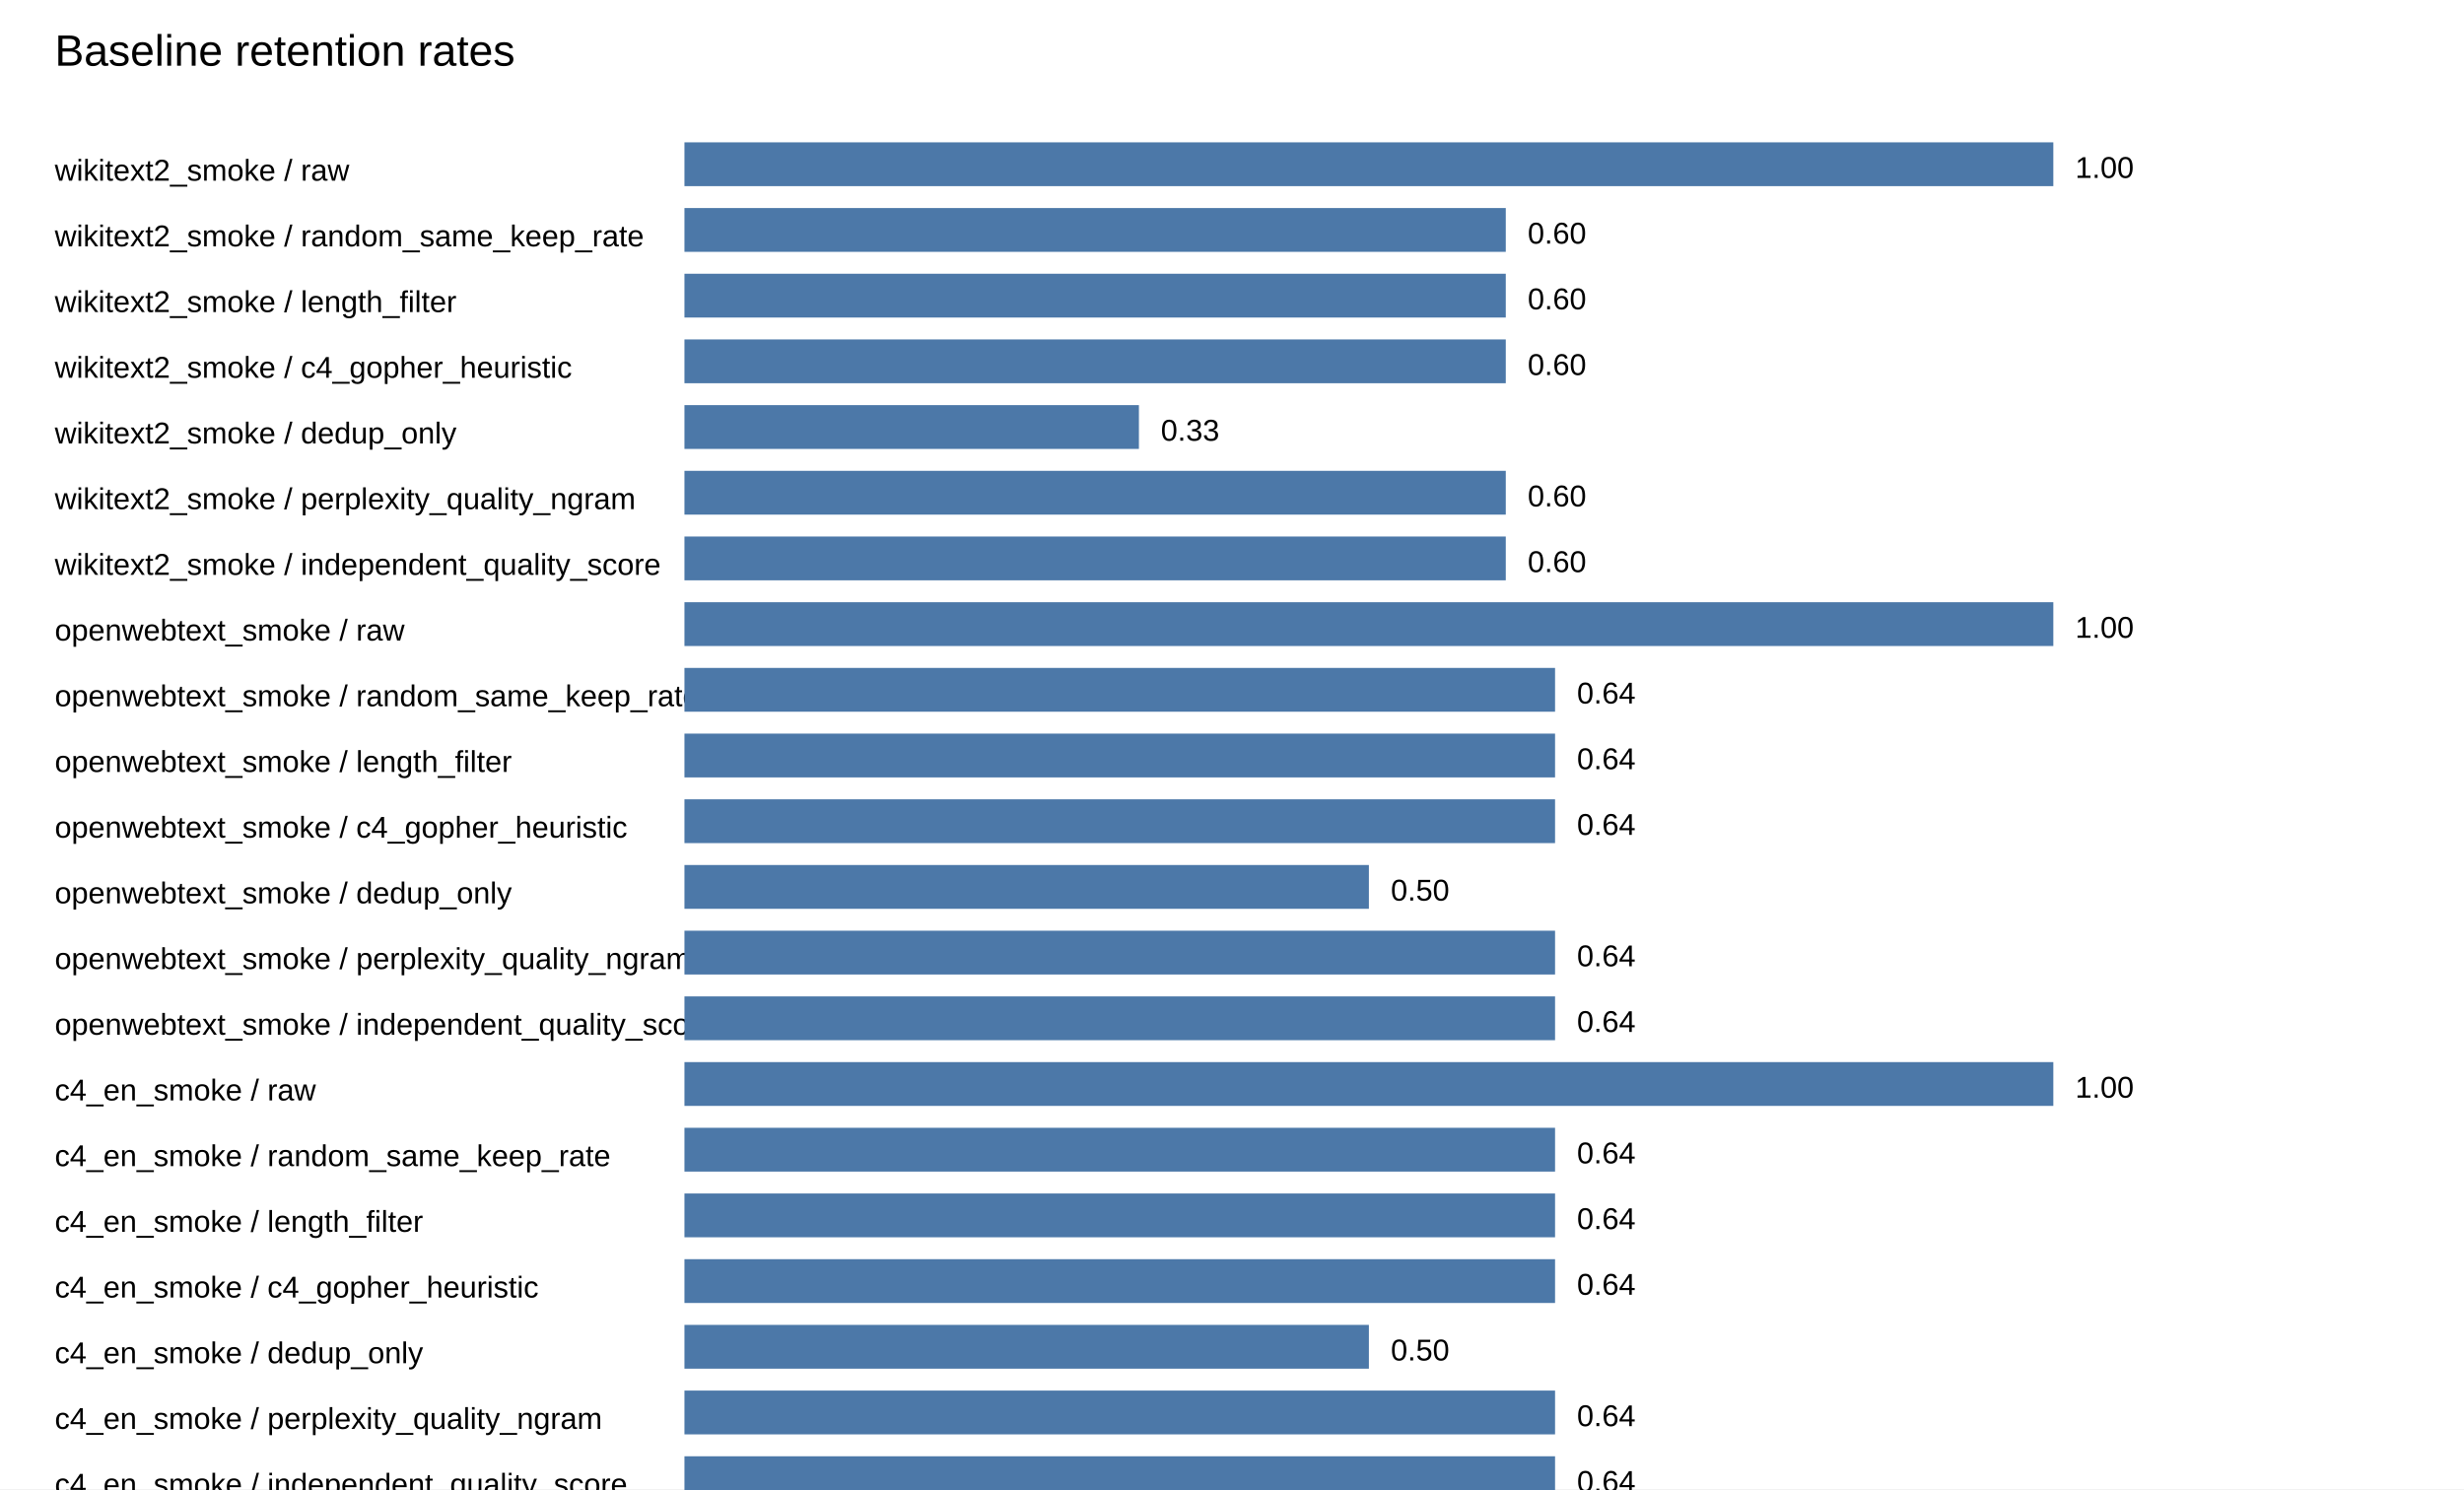
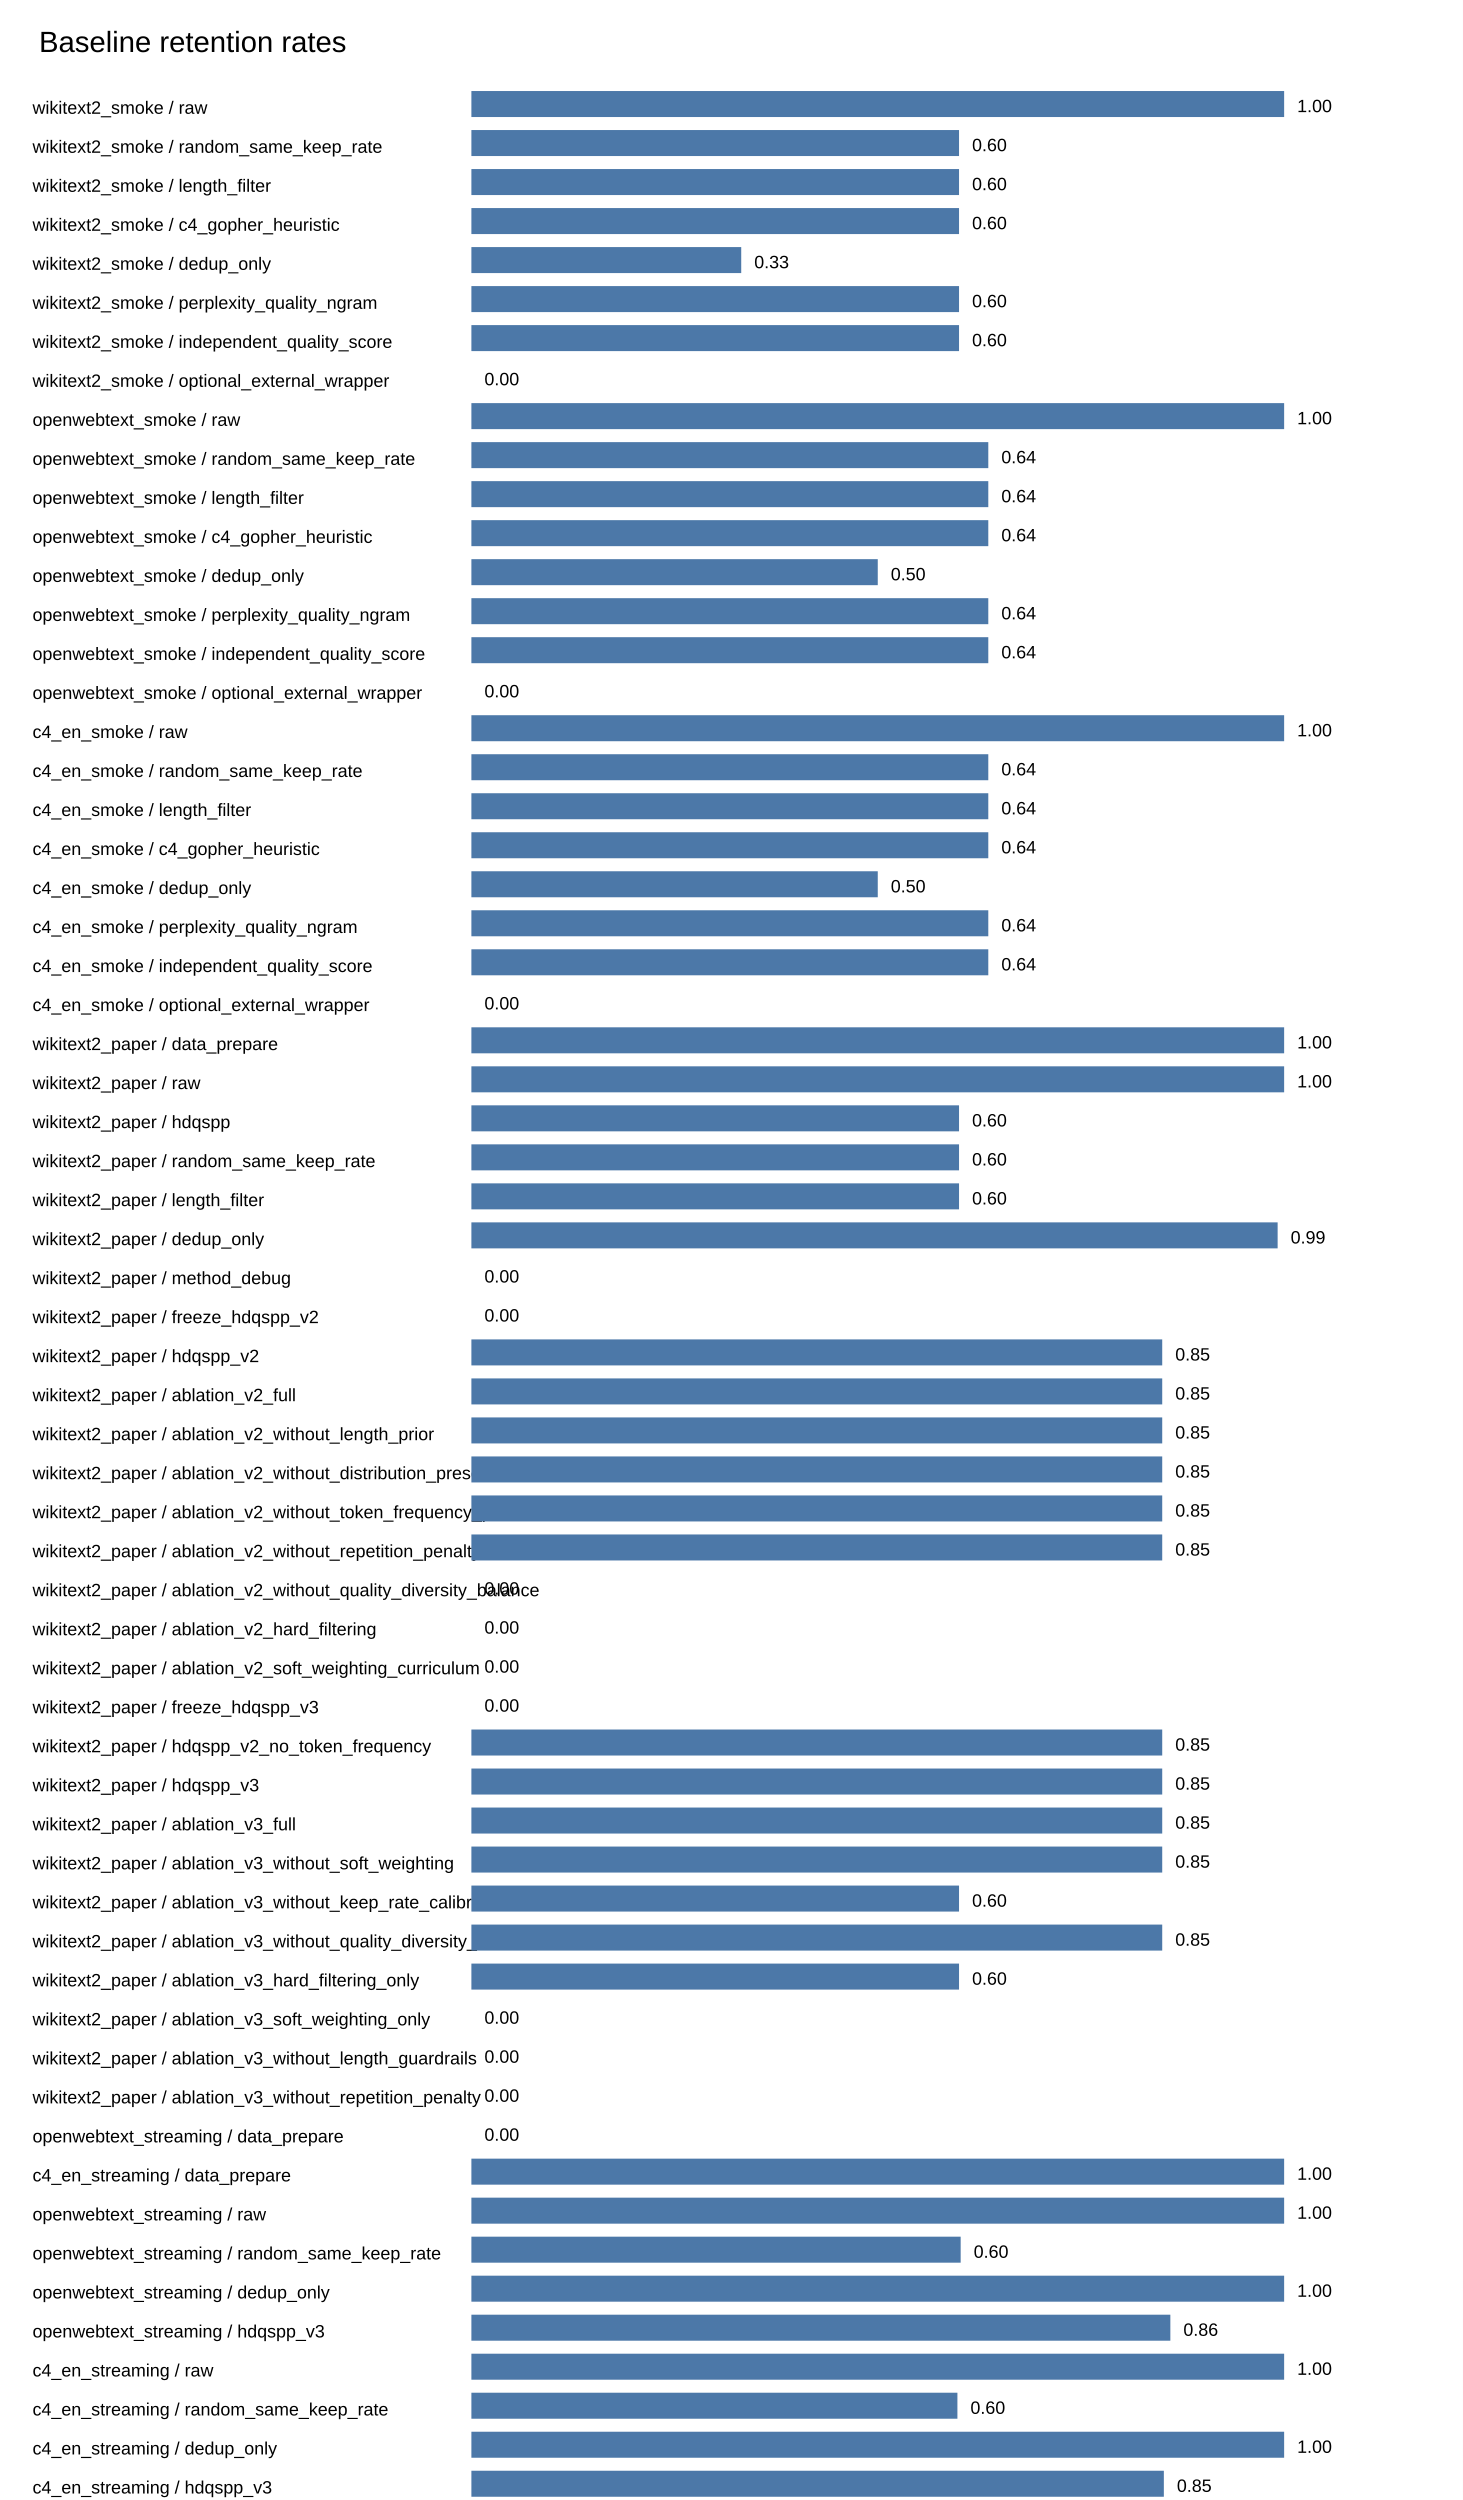
- <svg xmlns="http://www.w3.org/2000/svg" width="900" height="544">
+ <svg xmlns="http://www.w3.org/2000/svg" width="900" height="1538">
  <rect width="100%" height="100%" fill="white" />
-   <text x="20" y="24" font-family="Arial" font-size="16">Baseline retention rates</text>
-   <text x="20" y="66" font-family="Arial" font-size="11">wikitext2_smoke / raw</text>
-   <rect x="250" y="52" width="500" height="16" fill="#4c78a8" />
-   <text x="758" y="65" font-family="Arial" font-size="11">1.00</text>
-   <text x="20" y="90" font-family="Arial" font-size="11">wikitext2_smoke / random_same_keep_rate</text>
-   <rect x="250" y="76" width="300" height="16" fill="#4c78a8" />
-   <text x="558" y="89" font-family="Arial" font-size="11">0.60</text>
-   <text x="20" y="114" font-family="Arial" font-size="11">wikitext2_smoke / length_filter</text>
-   <rect x="250" y="100" width="300" height="16" fill="#4c78a8" />
-   <text x="558" y="113" font-family="Arial" font-size="11">0.60</text>
-   <text x="20" y="138" font-family="Arial" font-size="11">wikitext2_smoke / c4_gopher_heuristic</text>
-   <rect x="250" y="124" width="300" height="16" fill="#4c78a8" />
-   <text x="558" y="137" font-family="Arial" font-size="11">0.60</text>
-   <text x="20" y="162" font-family="Arial" font-size="11">wikitext2_smoke / dedup_only</text>
-   <rect x="250" y="148" width="166" height="16" fill="#4c78a8" />
-   <text x="424" y="161" font-family="Arial" font-size="11">0.33</text>
-   <text x="20" y="186" font-family="Arial" font-size="11">wikitext2_smoke / perplexity_quality_ngram</text>
-   <rect x="250" y="172" width="300" height="16" fill="#4c78a8" />
-   <text x="558" y="185" font-family="Arial" font-size="11">0.60</text>
-   <text x="20" y="210" font-family="Arial" font-size="11">wikitext2_smoke / independent_quality_score</text>
-   <rect x="250" y="196" width="300" height="16" fill="#4c78a8" />
-   <text x="558" y="209" font-family="Arial" font-size="11">0.60</text>
-   <text x="20" y="234" font-family="Arial" font-size="11">openwebtext_smoke / raw</text>
-   <rect x="250" y="220" width="500" height="16" fill="#4c78a8" />
-   <text x="758" y="233" font-family="Arial" font-size="11">1.00</text>
-   <text x="20" y="258" font-family="Arial" font-size="11">openwebtext_smoke / random_same_keep_rate</text>
-   <rect x="250" y="244" width="318" height="16" fill="#4c78a8" />
-   <text x="576" y="257" font-family="Arial" font-size="11">0.64</text>
-   <text x="20" y="282" font-family="Arial" font-size="11">openwebtext_smoke / length_filter</text>
-   <rect x="250" y="268" width="318" height="16" fill="#4c78a8" />
-   <text x="576" y="281" font-family="Arial" font-size="11">0.64</text>
-   <text x="20" y="306" font-family="Arial" font-size="11">openwebtext_smoke / c4_gopher_heuristic</text>
-   <rect x="250" y="292" width="318" height="16" fill="#4c78a8" />
-   <text x="576" y="305" font-family="Arial" font-size="11">0.64</text>
-   <text x="20" y="330" font-family="Arial" font-size="11">openwebtext_smoke / dedup_only</text>
-   <rect x="250" y="316" width="250" height="16" fill="#4c78a8" />
-   <text x="508" y="329" font-family="Arial" font-size="11">0.50</text>
-   <text x="20" y="354" font-family="Arial" font-size="11">openwebtext_smoke / perplexity_quality_ngram</text>
-   <rect x="250" y="340" width="318" height="16" fill="#4c78a8" />
-   <text x="576" y="353" font-family="Arial" font-size="11">0.64</text>
-   <text x="20" y="378" font-family="Arial" font-size="11">openwebtext_smoke / independent_quality_score</text>
-   <rect x="250" y="364" width="318" height="16" fill="#4c78a8" />
-   <text x="576" y="377" font-family="Arial" font-size="11">0.64</text>
-   <text x="20" y="402" font-family="Arial" font-size="11">c4_en_smoke / raw</text>
-   <rect x="250" y="388" width="500" height="16" fill="#4c78a8" />
-   <text x="758" y="401" font-family="Arial" font-size="11">1.00</text>
-   <text x="20" y="426" font-family="Arial" font-size="11">c4_en_smoke / random_same_keep_rate</text>
-   <rect x="250" y="412" width="318" height="16" fill="#4c78a8" />
-   <text x="576" y="425" font-family="Arial" font-size="11">0.64</text>
-   <text x="20" y="450" font-family="Arial" font-size="11">c4_en_smoke / length_filter</text>
-   <rect x="250" y="436" width="318" height="16" fill="#4c78a8" />
-   <text x="576" y="449" font-family="Arial" font-size="11">0.64</text>
-   <text x="20" y="474" font-family="Arial" font-size="11">c4_en_smoke / c4_gopher_heuristic</text>
-   <rect x="250" y="460" width="318" height="16" fill="#4c78a8" />
-   <text x="576" y="473" font-family="Arial" font-size="11">0.64</text>
-   <text x="20" y="498" font-family="Arial" font-size="11">c4_en_smoke / dedup_only</text>
-   <rect x="250" y="484" width="250" height="16" fill="#4c78a8" />
-   <text x="508" y="497" font-family="Arial" font-size="11">0.50</text>
-   <text x="20" y="522" font-family="Arial" font-size="11">c4_en_smoke / perplexity_quality_ngram</text>
-   <rect x="250" y="508" width="318" height="16" fill="#4c78a8" />
-   <text x="576" y="521" font-family="Arial" font-size="11">0.64</text>
-   <text x="20" y="546" font-family="Arial" font-size="11">c4_en_smoke / independent_quality_score</text>
-   <rect x="250" y="532" width="318" height="16" fill="#4c78a8" />
-   <text x="576" y="545" font-family="Arial" font-size="11">0.64</text>
+   <text x="24" y="32" font-family="Arial" font-size="18">Baseline retention rates</text>
+   <text x="20" y="70" font-family="Arial" font-size="11">wikitext2_smoke / raw</text>
+   <rect x="290" y="56" width="500" height="16" fill="#4c78a8" />
+   <text x="798" y="69" font-family="Arial" font-size="11">1.00</text>
+   <text x="20" y="94" font-family="Arial" font-size="11">wikitext2_smoke / random_same_keep_rate</text>
+   <rect x="290" y="80" width="300" height="16" fill="#4c78a8" />
+   <text x="598" y="93" font-family="Arial" font-size="11">0.60</text>
+   <text x="20" y="118" font-family="Arial" font-size="11">wikitext2_smoke / length_filter</text>
+   <rect x="290" y="104" width="300" height="16" fill="#4c78a8" />
+   <text x="598" y="117" font-family="Arial" font-size="11">0.60</text>
+   <text x="20" y="142" font-family="Arial" font-size="11">wikitext2_smoke / c4_gopher_heuristic</text>
+   <rect x="290" y="128" width="300" height="16" fill="#4c78a8" />
+   <text x="598" y="141" font-family="Arial" font-size="11">0.60</text>
+   <text x="20" y="166" font-family="Arial" font-size="11">wikitext2_smoke / dedup_only</text>
+   <rect x="290" y="152" width="166" height="16" fill="#4c78a8" />
+   <text x="464" y="165" font-family="Arial" font-size="11">0.33</text>
+   <text x="20" y="190" font-family="Arial" font-size="11">wikitext2_smoke / perplexity_quality_ngram</text>
+   <rect x="290" y="176" width="300" height="16" fill="#4c78a8" />
+   <text x="598" y="189" font-family="Arial" font-size="11">0.60</text>
+   <text x="20" y="214" font-family="Arial" font-size="11">wikitext2_smoke / independent_quality_score</text>
+   <rect x="290" y="200" width="300" height="16" fill="#4c78a8" />
+   <text x="598" y="213" font-family="Arial" font-size="11">0.60</text>
+   <text x="20" y="238" font-family="Arial" font-size="11">wikitext2_smoke / optional_external_wrapper</text>
+   <rect x="290" y="224" width="0" height="16" fill="#4c78a8" />
+   <text x="298" y="237" font-family="Arial" font-size="11">0.00</text>
+   <text x="20" y="262" font-family="Arial" font-size="11">openwebtext_smoke / raw</text>
+   <rect x="290" y="248" width="500" height="16" fill="#4c78a8" />
+   <text x="798" y="261" font-family="Arial" font-size="11">1.00</text>
+   <text x="20" y="286" font-family="Arial" font-size="11">openwebtext_smoke / random_same_keep_rate</text>
+   <rect x="290" y="272" width="318" height="16" fill="#4c78a8" />
+   <text x="616" y="285" font-family="Arial" font-size="11">0.64</text>
+   <text x="20" y="310" font-family="Arial" font-size="11">openwebtext_smoke / length_filter</text>
+   <rect x="290" y="296" width="318" height="16" fill="#4c78a8" />
+   <text x="616" y="309" font-family="Arial" font-size="11">0.64</text>
+   <text x="20" y="334" font-family="Arial" font-size="11">openwebtext_smoke / c4_gopher_heuristic</text>
+   <rect x="290" y="320" width="318" height="16" fill="#4c78a8" />
+   <text x="616" y="333" font-family="Arial" font-size="11">0.64</text>
+   <text x="20" y="358" font-family="Arial" font-size="11">openwebtext_smoke / dedup_only</text>
+   <rect x="290" y="344" width="250" height="16" fill="#4c78a8" />
+   <text x="548" y="357" font-family="Arial" font-size="11">0.50</text>
+   <text x="20" y="382" font-family="Arial" font-size="11">openwebtext_smoke / perplexity_quality_ngram</text>
+   <rect x="290" y="368" width="318" height="16" fill="#4c78a8" />
+   <text x="616" y="381" font-family="Arial" font-size="11">0.64</text>
+   <text x="20" y="406" font-family="Arial" font-size="11">openwebtext_smoke / independent_quality_score</text>
+   <rect x="290" y="392" width="318" height="16" fill="#4c78a8" />
+   <text x="616" y="405" font-family="Arial" font-size="11">0.64</text>
+   <text x="20" y="430" font-family="Arial" font-size="11">openwebtext_smoke / optional_external_wrapper</text>
+   <rect x="290" y="416" width="0" height="16" fill="#4c78a8" />
+   <text x="298" y="429" font-family="Arial" font-size="11">0.00</text>
+   <text x="20" y="454" font-family="Arial" font-size="11">c4_en_smoke / raw</text>
+   <rect x="290" y="440" width="500" height="16" fill="#4c78a8" />
+   <text x="798" y="453" font-family="Arial" font-size="11">1.00</text>
+   <text x="20" y="478" font-family="Arial" font-size="11">c4_en_smoke / random_same_keep_rate</text>
+   <rect x="290" y="464" width="318" height="16" fill="#4c78a8" />
+   <text x="616" y="477" font-family="Arial" font-size="11">0.64</text>
+   <text x="20" y="502" font-family="Arial" font-size="11">c4_en_smoke / length_filter</text>
+   <rect x="290" y="488" width="318" height="16" fill="#4c78a8" />
+   <text x="616" y="501" font-family="Arial" font-size="11">0.64</text>
+   <text x="20" y="526" font-family="Arial" font-size="11">c4_en_smoke / c4_gopher_heuristic</text>
+   <rect x="290" y="512" width="318" height="16" fill="#4c78a8" />
+   <text x="616" y="525" font-family="Arial" font-size="11">0.64</text>
+   <text x="20" y="550" font-family="Arial" font-size="11">c4_en_smoke / dedup_only</text>
+   <rect x="290" y="536" width="250" height="16" fill="#4c78a8" />
+   <text x="548" y="549" font-family="Arial" font-size="11">0.50</text>
+   <text x="20" y="574" font-family="Arial" font-size="11">c4_en_smoke / perplexity_quality_ngram</text>
+   <rect x="290" y="560" width="318" height="16" fill="#4c78a8" />
+   <text x="616" y="573" font-family="Arial" font-size="11">0.64</text>
+   <text x="20" y="598" font-family="Arial" font-size="11">c4_en_smoke / independent_quality_score</text>
+   <rect x="290" y="584" width="318" height="16" fill="#4c78a8" />
+   <text x="616" y="597" font-family="Arial" font-size="11">0.64</text>
+   <text x="20" y="622" font-family="Arial" font-size="11">c4_en_smoke / optional_external_wrapper</text>
+   <rect x="290" y="608" width="0" height="16" fill="#4c78a8" />
+   <text x="298" y="621" font-family="Arial" font-size="11">0.00</text>
+   <text x="20" y="646" font-family="Arial" font-size="11">wikitext2_paper / data_prepare</text>
+   <rect x="290" y="632" width="500" height="16" fill="#4c78a8" />
+   <text x="798" y="645" font-family="Arial" font-size="11">1.00</text>
+   <text x="20" y="670" font-family="Arial" font-size="11">wikitext2_paper / raw</text>
+   <rect x="290" y="656" width="500" height="16" fill="#4c78a8" />
+   <text x="798" y="669" font-family="Arial" font-size="11">1.00</text>
+   <text x="20" y="694" font-family="Arial" font-size="11">wikitext2_paper / hdqspp</text>
+   <rect x="290" y="680" width="300" height="16" fill="#4c78a8" />
+   <text x="598" y="693" font-family="Arial" font-size="11">0.60</text>
+   <text x="20" y="718" font-family="Arial" font-size="11">wikitext2_paper / random_same_keep_rate</text>
+   <rect x="290" y="704" width="300" height="16" fill="#4c78a8" />
+   <text x="598" y="717" font-family="Arial" font-size="11">0.60</text>
+   <text x="20" y="742" font-family="Arial" font-size="11">wikitext2_paper / length_filter</text>
+   <rect x="290" y="728" width="300" height="16" fill="#4c78a8" />
+   <text x="598" y="741" font-family="Arial" font-size="11">0.60</text>
+   <text x="20" y="766" font-family="Arial" font-size="11">wikitext2_paper / dedup_only</text>
+   <rect x="290" y="752" width="496" height="16" fill="#4c78a8" />
+   <text x="794" y="765" font-family="Arial" font-size="11">0.99</text>
+   <text x="20" y="790" font-family="Arial" font-size="11">wikitext2_paper / method_debug</text>
+   <rect x="290" y="776" width="0" height="16" fill="#4c78a8" />
+   <text x="298" y="789" font-family="Arial" font-size="11">0.00</text>
+   <text x="20" y="814" font-family="Arial" font-size="11">wikitext2_paper / freeze_hdqspp_v2</text>
+   <rect x="290" y="800" width="0" height="16" fill="#4c78a8" />
+   <text x="298" y="813" font-family="Arial" font-size="11">0.00</text>
+   <text x="20" y="838" font-family="Arial" font-size="11">wikitext2_paper / hdqspp_v2</text>
+   <rect x="290" y="824" width="425" height="16" fill="#4c78a8" />
+   <text x="723" y="837" font-family="Arial" font-size="11">0.85</text>
+   <text x="20" y="862" font-family="Arial" font-size="11">wikitext2_paper / ablation_v2_full</text>
+   <rect x="290" y="848" width="425" height="16" fill="#4c78a8" />
+   <text x="723" y="861" font-family="Arial" font-size="11">0.85</text>
+   <text x="20" y="886" font-family="Arial" font-size="11">wikitext2_paper / ablation_v2_without_length_prior</text>
+   <rect x="290" y="872" width="425" height="16" fill="#4c78a8" />
+   <text x="723" y="885" font-family="Arial" font-size="11">0.85</text>
+   <text x="20" y="910" font-family="Arial" font-size="11">wikitext2_paper / ablation_v2_without_distribution_preservation</text>
+   <rect x="290" y="896" width="425" height="16" fill="#4c78a8" />
+   <text x="723" y="909" font-family="Arial" font-size="11">0.85</text>
+   <text x="20" y="934" font-family="Arial" font-size="11">wikitext2_paper / ablation_v2_without_token_frequency_preservation</text>
+   <rect x="290" y="920" width="425" height="16" fill="#4c78a8" />
+   <text x="723" y="933" font-family="Arial" font-size="11">0.85</text>
+   <text x="20" y="958" font-family="Arial" font-size="11">wikitext2_paper / ablation_v2_without_repetition_penalty</text>
+   <rect x="290" y="944" width="425" height="16" fill="#4c78a8" />
+   <text x="723" y="957" font-family="Arial" font-size="11">0.85</text>
+   <text x="20" y="982" font-family="Arial" font-size="11">wikitext2_paper / ablation_v2_without_quality_diversity_balance</text>
+   <rect x="290" y="968" width="0" height="16" fill="#4c78a8" />
+   <text x="298" y="981" font-family="Arial" font-size="11">0.00</text>
+   <text x="20" y="1006" font-family="Arial" font-size="11">wikitext2_paper / ablation_v2_hard_filtering</text>
+   <rect x="290" y="992" width="0" height="16" fill="#4c78a8" />
+   <text x="298" y="1005" font-family="Arial" font-size="11">0.00</text>
+   <text x="20" y="1030" font-family="Arial" font-size="11">wikitext2_paper / ablation_v2_soft_weighting_curriculum</text>
+   <rect x="290" y="1016" width="0" height="16" fill="#4c78a8" />
+   <text x="298" y="1029" font-family="Arial" font-size="11">0.00</text>
+   <text x="20" y="1054" font-family="Arial" font-size="11">wikitext2_paper / freeze_hdqspp_v3</text>
+   <rect x="290" y="1040" width="0" height="16" fill="#4c78a8" />
+   <text x="298" y="1053" font-family="Arial" font-size="11">0.00</text>
+   <text x="20" y="1078" font-family="Arial" font-size="11">wikitext2_paper / hdqspp_v2_no_token_frequency</text>
+   <rect x="290" y="1064" width="425" height="16" fill="#4c78a8" />
+   <text x="723" y="1077" font-family="Arial" font-size="11">0.85</text>
+   <text x="20" y="1102" font-family="Arial" font-size="11">wikitext2_paper / hdqspp_v3</text>
+   <rect x="290" y="1088" width="425" height="16" fill="#4c78a8" />
+   <text x="723" y="1101" font-family="Arial" font-size="11">0.85</text>
+   <text x="20" y="1126" font-family="Arial" font-size="11">wikitext2_paper / ablation_v3_full</text>
+   <rect x="290" y="1112" width="425" height="16" fill="#4c78a8" />
+   <text x="723" y="1125" font-family="Arial" font-size="11">0.85</text>
+   <text x="20" y="1150" font-family="Arial" font-size="11">wikitext2_paper / ablation_v3_without_soft_weighting</text>
+   <rect x="290" y="1136" width="425" height="16" fill="#4c78a8" />
+   <text x="723" y="1149" font-family="Arial" font-size="11">0.85</text>
+   <text x="20" y="1174" font-family="Arial" font-size="11">wikitext2_paper / ablation_v3_without_keep_rate_calibration</text>
+   <rect x="290" y="1160" width="300" height="16" fill="#4c78a8" />
+   <text x="598" y="1173" font-family="Arial" font-size="11">0.60</text>
+   <text x="20" y="1198" font-family="Arial" font-size="11">wikitext2_paper / ablation_v3_without_quality_diversity_balance</text>
+   <rect x="290" y="1184" width="425" height="16" fill="#4c78a8" />
+   <text x="723" y="1197" font-family="Arial" font-size="11">0.85</text>
+   <text x="20" y="1222" font-family="Arial" font-size="11">wikitext2_paper / ablation_v3_hard_filtering_only</text>
+   <rect x="290" y="1208" width="300" height="16" fill="#4c78a8" />
+   <text x="598" y="1221" font-family="Arial" font-size="11">0.60</text>
+   <text x="20" y="1246" font-family="Arial" font-size="11">wikitext2_paper / ablation_v3_soft_weighting_only</text>
+   <rect x="290" y="1232" width="0" height="16" fill="#4c78a8" />
+   <text x="298" y="1245" font-family="Arial" font-size="11">0.00</text>
+   <text x="20" y="1270" font-family="Arial" font-size="11">wikitext2_paper / ablation_v3_without_length_guardrails</text>
+   <rect x="290" y="1256" width="0" height="16" fill="#4c78a8" />
+   <text x="298" y="1269" font-family="Arial" font-size="11">0.00</text>
+   <text x="20" y="1294" font-family="Arial" font-size="11">wikitext2_paper / ablation_v3_without_repetition_penalty</text>
+   <rect x="290" y="1280" width="0" height="16" fill="#4c78a8" />
+   <text x="298" y="1293" font-family="Arial" font-size="11">0.00</text>
+   <text x="20" y="1318" font-family="Arial" font-size="11">openwebtext_streaming / data_prepare</text>
+   <rect x="290" y="1304" width="0" height="16" fill="#4c78a8" />
+   <text x="298" y="1317" font-family="Arial" font-size="11">0.00</text>
+   <text x="20" y="1342" font-family="Arial" font-size="11">c4_en_streaming / data_prepare</text>
+   <rect x="290" y="1328" width="500" height="16" fill="#4c78a8" />
+   <text x="798" y="1341" font-family="Arial" font-size="11">1.00</text>
+   <text x="20" y="1366" font-family="Arial" font-size="11">openwebtext_streaming / raw</text>
+   <rect x="290" y="1352" width="500" height="16" fill="#4c78a8" />
+   <text x="798" y="1365" font-family="Arial" font-size="11">1.00</text>
+   <text x="20" y="1390" font-family="Arial" font-size="11">openwebtext_streaming / random_same_keep_rate</text>
+   <rect x="290" y="1376" width="301" height="16" fill="#4c78a8" />
+   <text x="599" y="1389" font-family="Arial" font-size="11">0.60</text>
+   <text x="20" y="1414" font-family="Arial" font-size="11">openwebtext_streaming / dedup_only</text>
+   <rect x="290" y="1400" width="500" height="16" fill="#4c78a8" />
+   <text x="798" y="1413" font-family="Arial" font-size="11">1.00</text>
+   <text x="20" y="1438" font-family="Arial" font-size="11">openwebtext_streaming / hdqspp_v3</text>
+   <rect x="290" y="1424" width="430" height="16" fill="#4c78a8" />
+   <text x="728" y="1437" font-family="Arial" font-size="11">0.86</text>
+   <text x="20" y="1462" font-family="Arial" font-size="11">c4_en_streaming / raw</text>
+   <rect x="290" y="1448" width="500" height="16" fill="#4c78a8" />
+   <text x="798" y="1461" font-family="Arial" font-size="11">1.00</text>
+   <text x="20" y="1486" font-family="Arial" font-size="11">c4_en_streaming / random_same_keep_rate</text>
+   <rect x="290" y="1472" width="299" height="16" fill="#4c78a8" />
+   <text x="597" y="1485" font-family="Arial" font-size="11">0.60</text>
+   <text x="20" y="1510" font-family="Arial" font-size="11">c4_en_streaming / dedup_only</text>
+   <rect x="290" y="1496" width="500" height="16" fill="#4c78a8" />
+   <text x="798" y="1509" font-family="Arial" font-size="11">1.00</text>
+   <text x="20" y="1534" font-family="Arial" font-size="11">c4_en_streaming / hdqspp_v3</text>
+   <rect x="290" y="1520" width="426" height="16" fill="#4c78a8" />
+   <text x="724" y="1533" font-family="Arial" font-size="11">0.85</text>
</svg>
